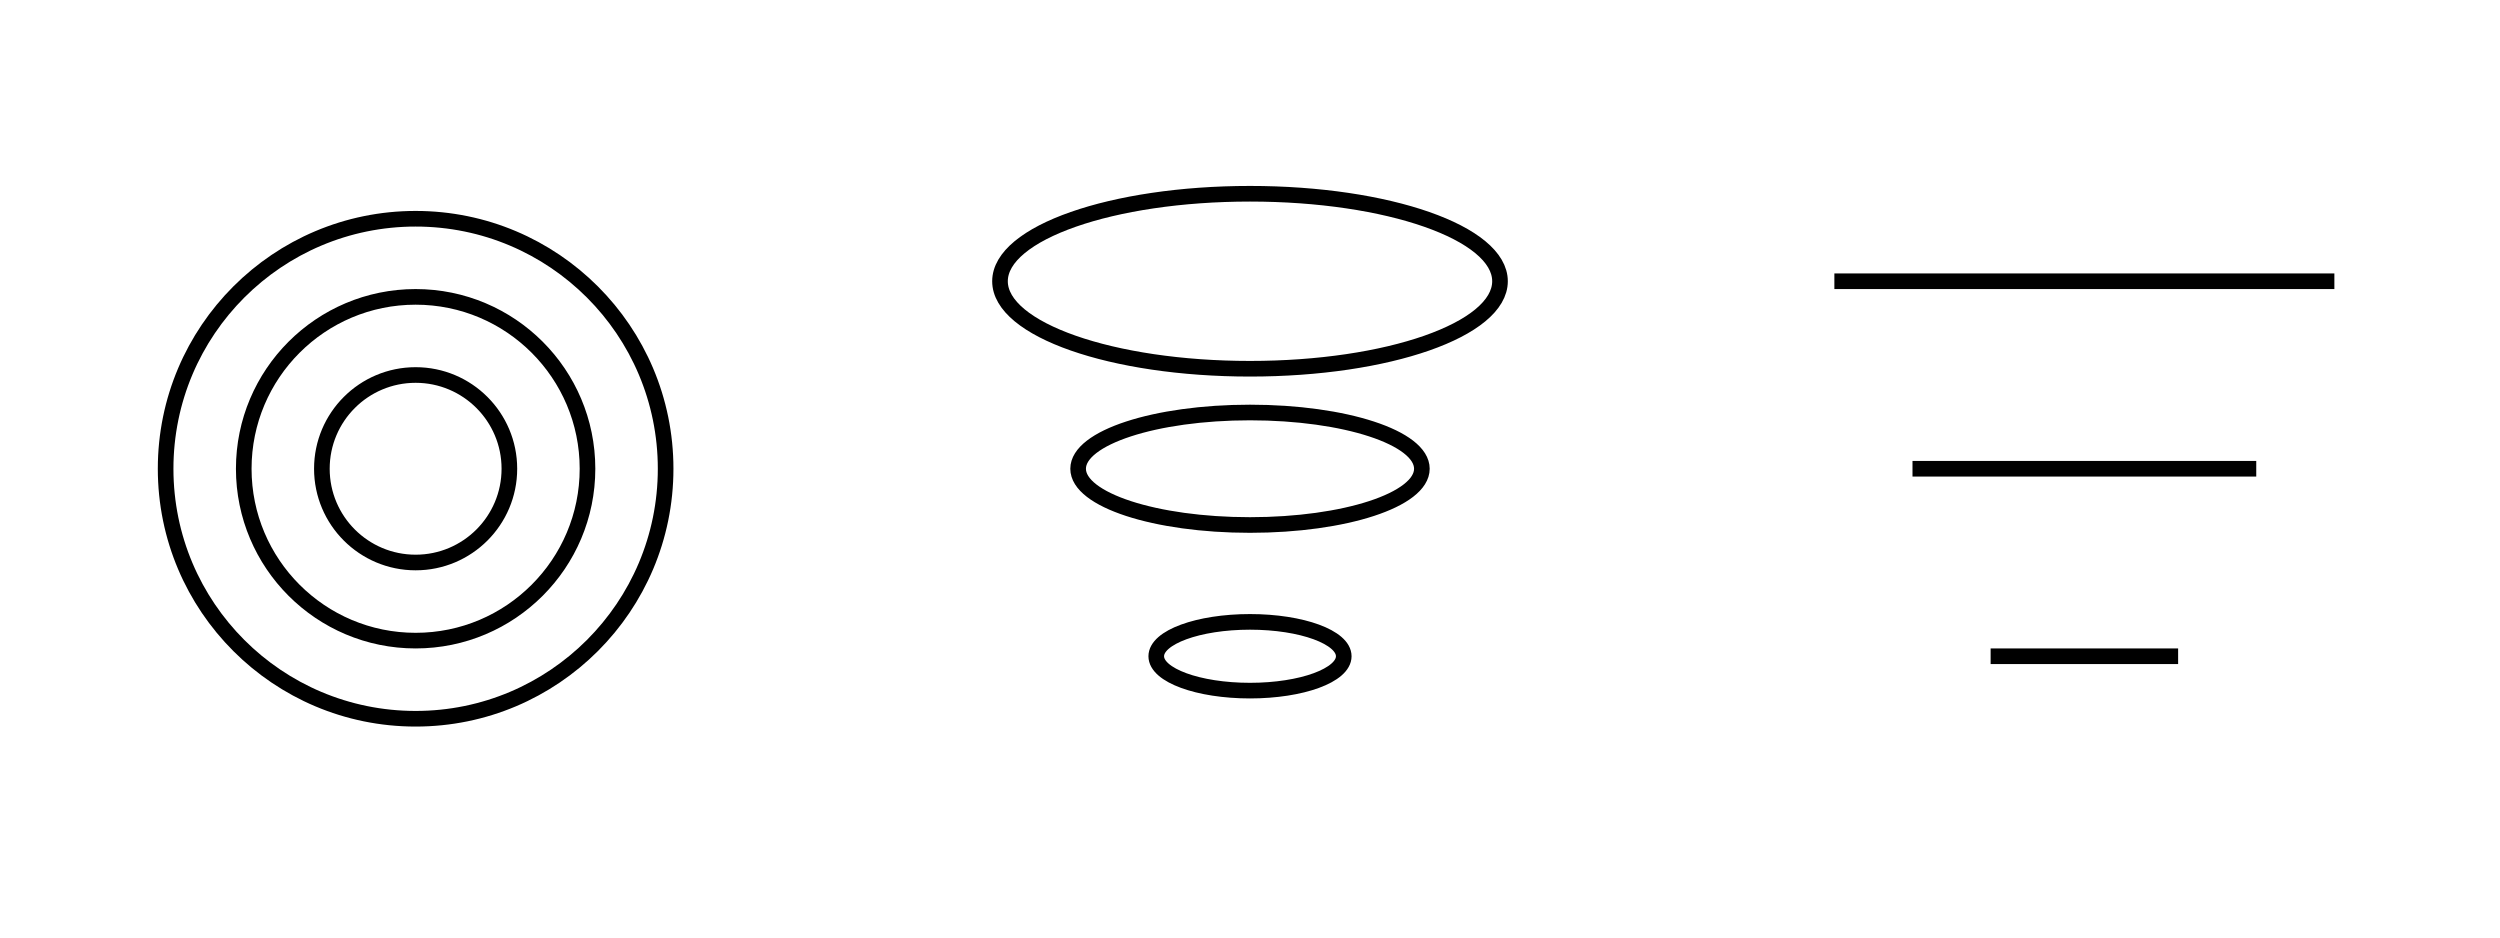
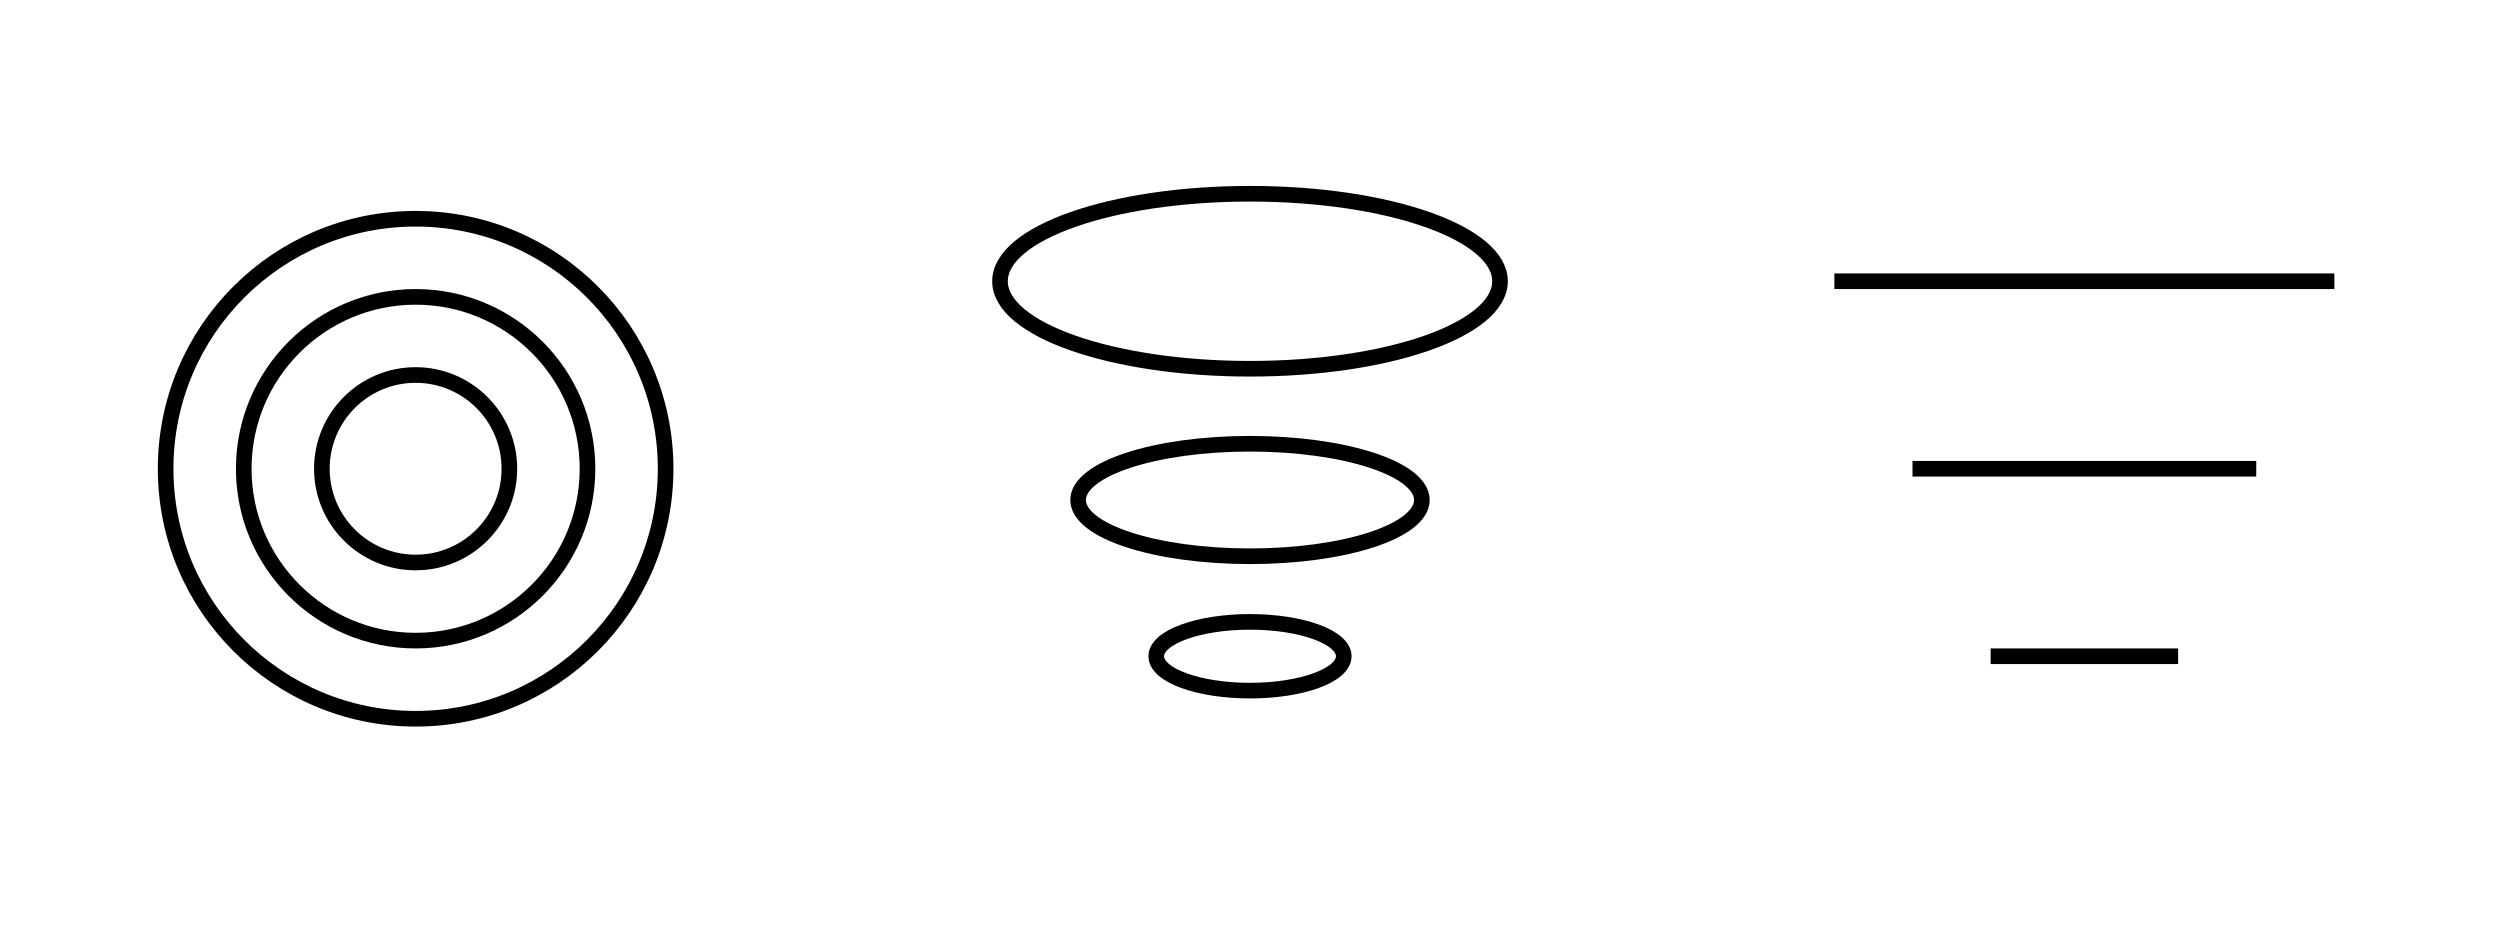
<svg xmlns="http://www.w3.org/2000/svg" width="800" height="300" viewBox="0 0 800 300">
  <g transform="translate(133, 150)">
    <circle cx="0" cy="0" r="80" fill="none" stroke="#000000" stroke-width="5" />
    <circle cx="0" cy="0" r="55" fill="none" stroke="#000000" stroke-width="5" />
    <circle cx="0" cy="0" r="30" fill="none" stroke="#000000" stroke-width="5" />
  </g>
  <g transform="translate(400, 150)">
    <ellipse cx="0" cy="-60" rx="80" ry="28" fill="none" stroke="#000000" stroke-width="5" />
-     <ellipse cx="0" cy="0" rx="55" ry="18" fill="none" stroke="#000000" stroke-width="5" />
+     <ellipse cx="0" cy="10" rx="55" ry="18" fill="none" stroke="#000000" stroke-width="5" />
    <ellipse cx="0" cy="60" rx="30" ry="11" fill="none" stroke="#000000" stroke-width="5" />
  </g>
  <g transform="translate(667, 150)">
    <line x1="-80" y1="-60" x2="80" y2="-60" stroke="#000000" stroke-width="5" />
    <line x1="-55" y1="0" x2="55" y2="0" stroke="#000000" stroke-width="5" />
    <line x1="-30" y1="60" x2="30" y2="60" stroke="#000000" stroke-width="5" />
  </g>
</svg>
